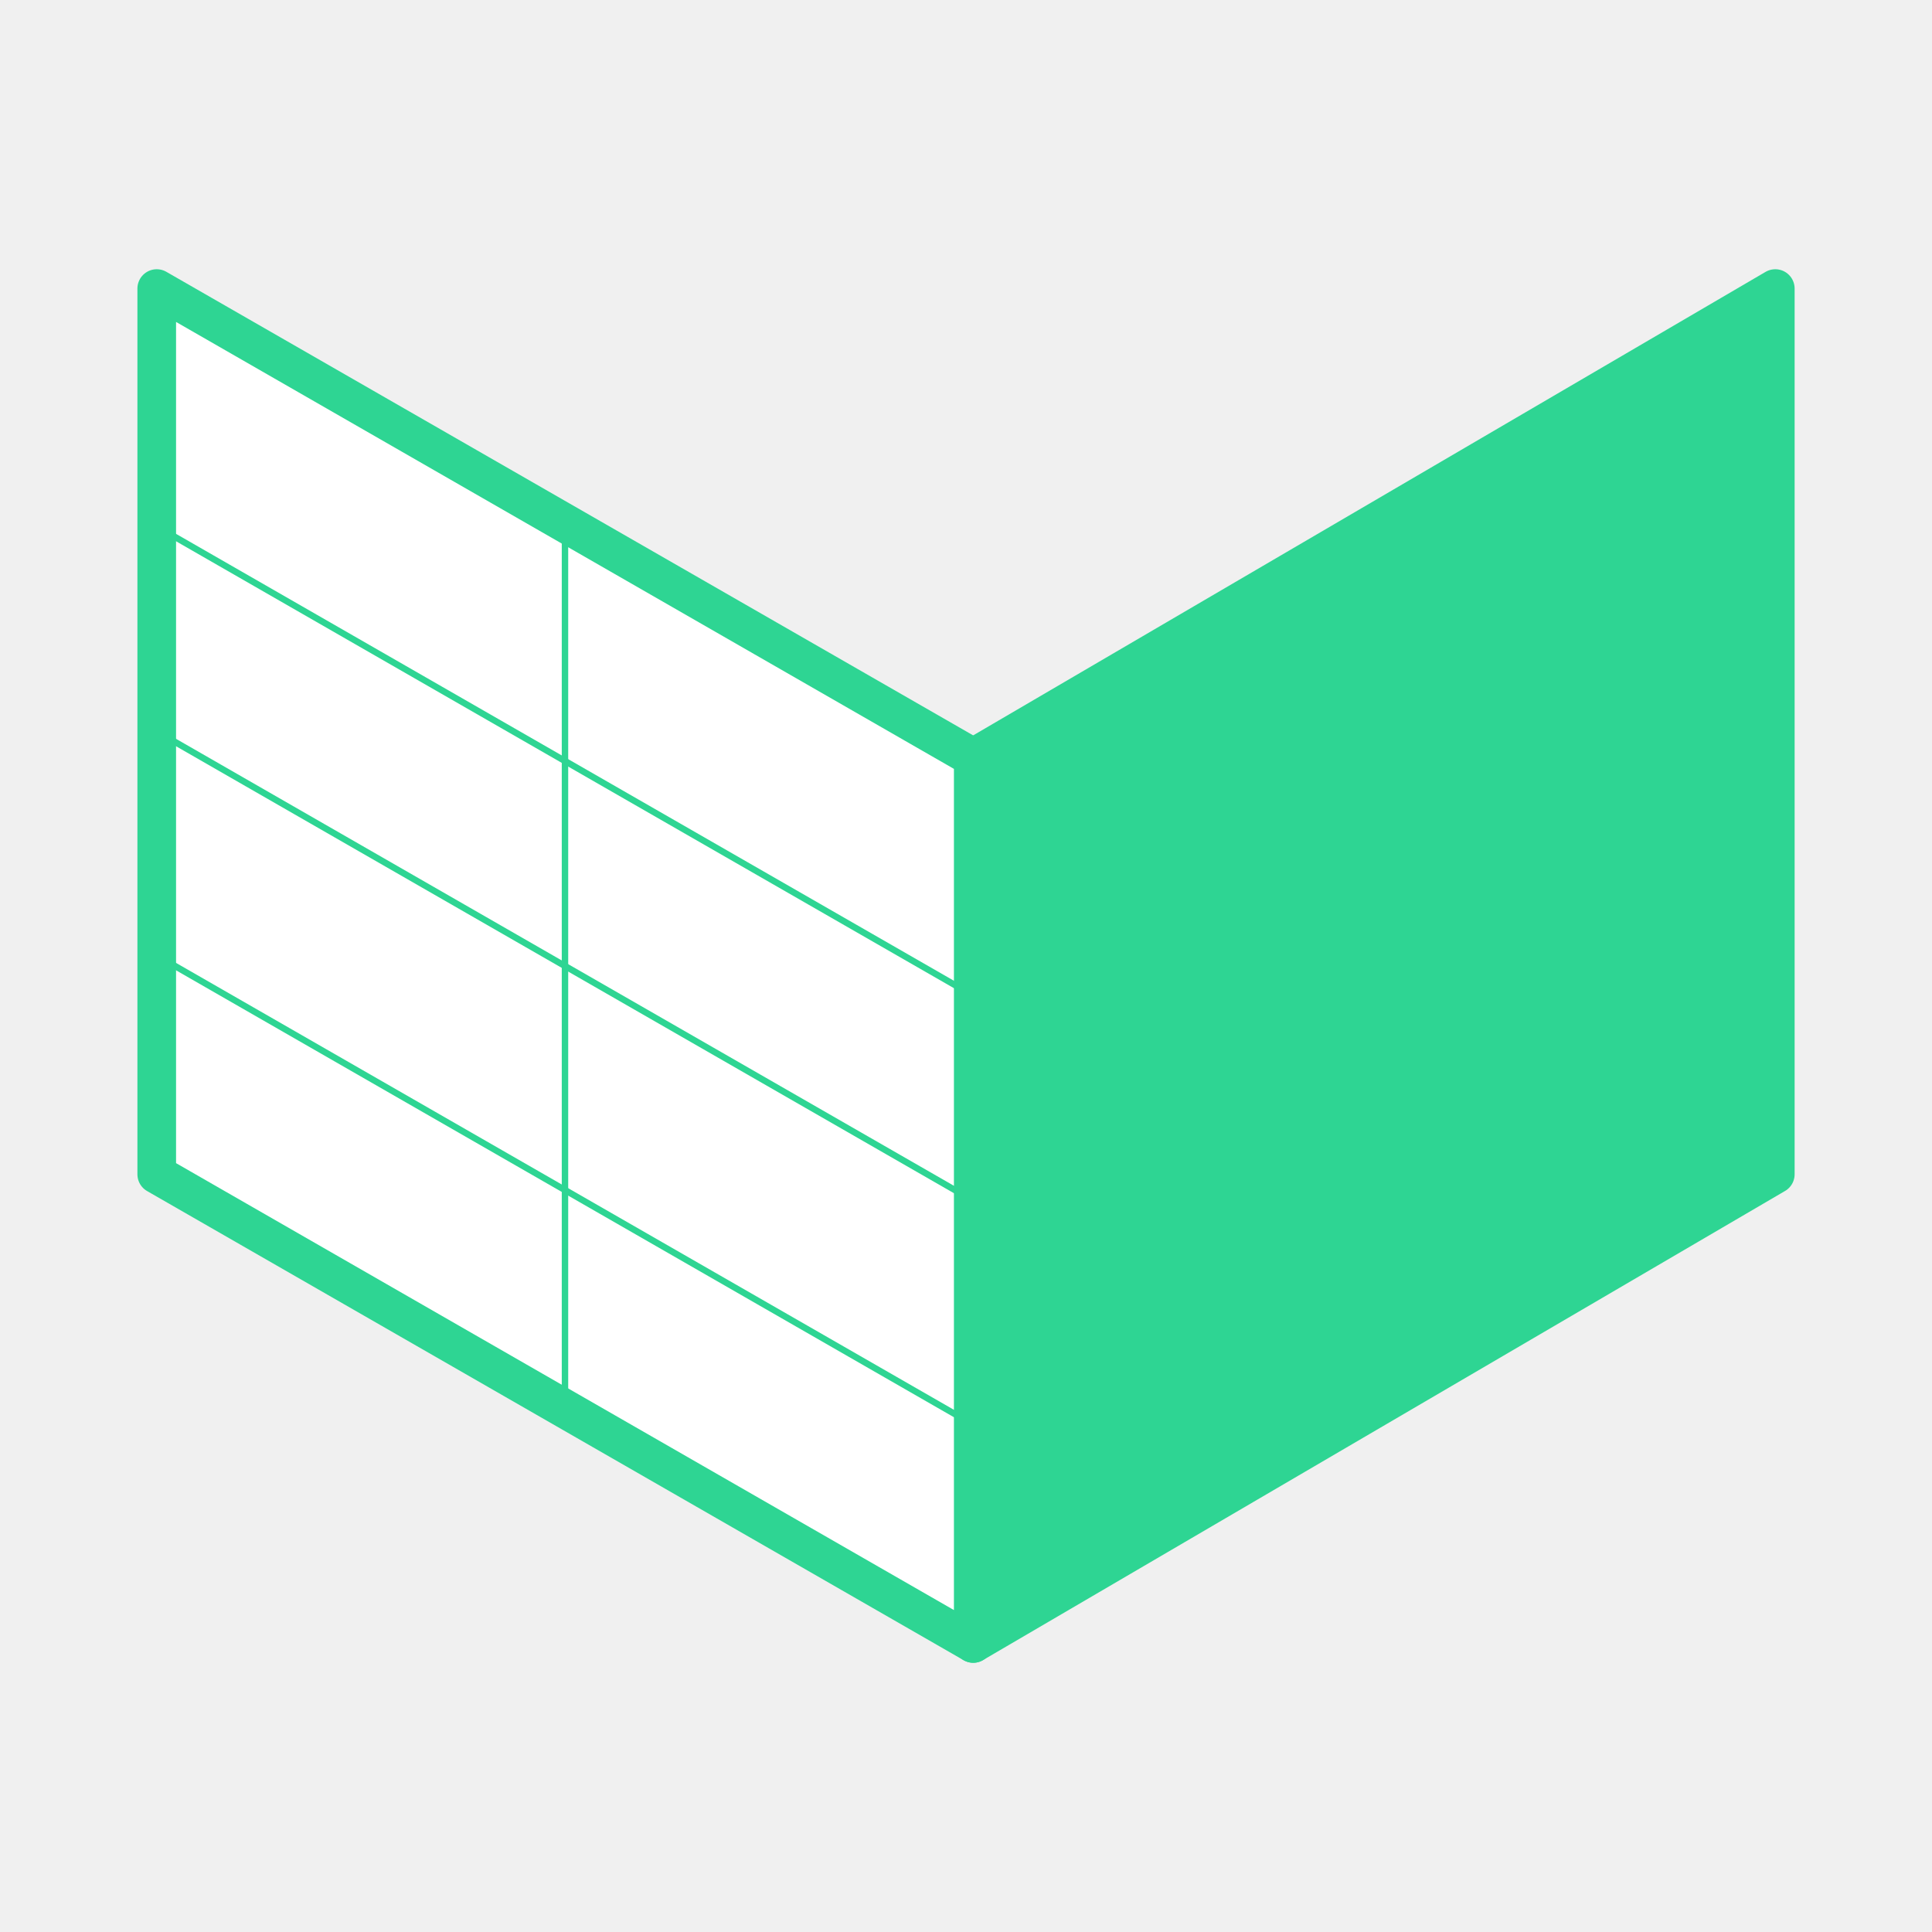
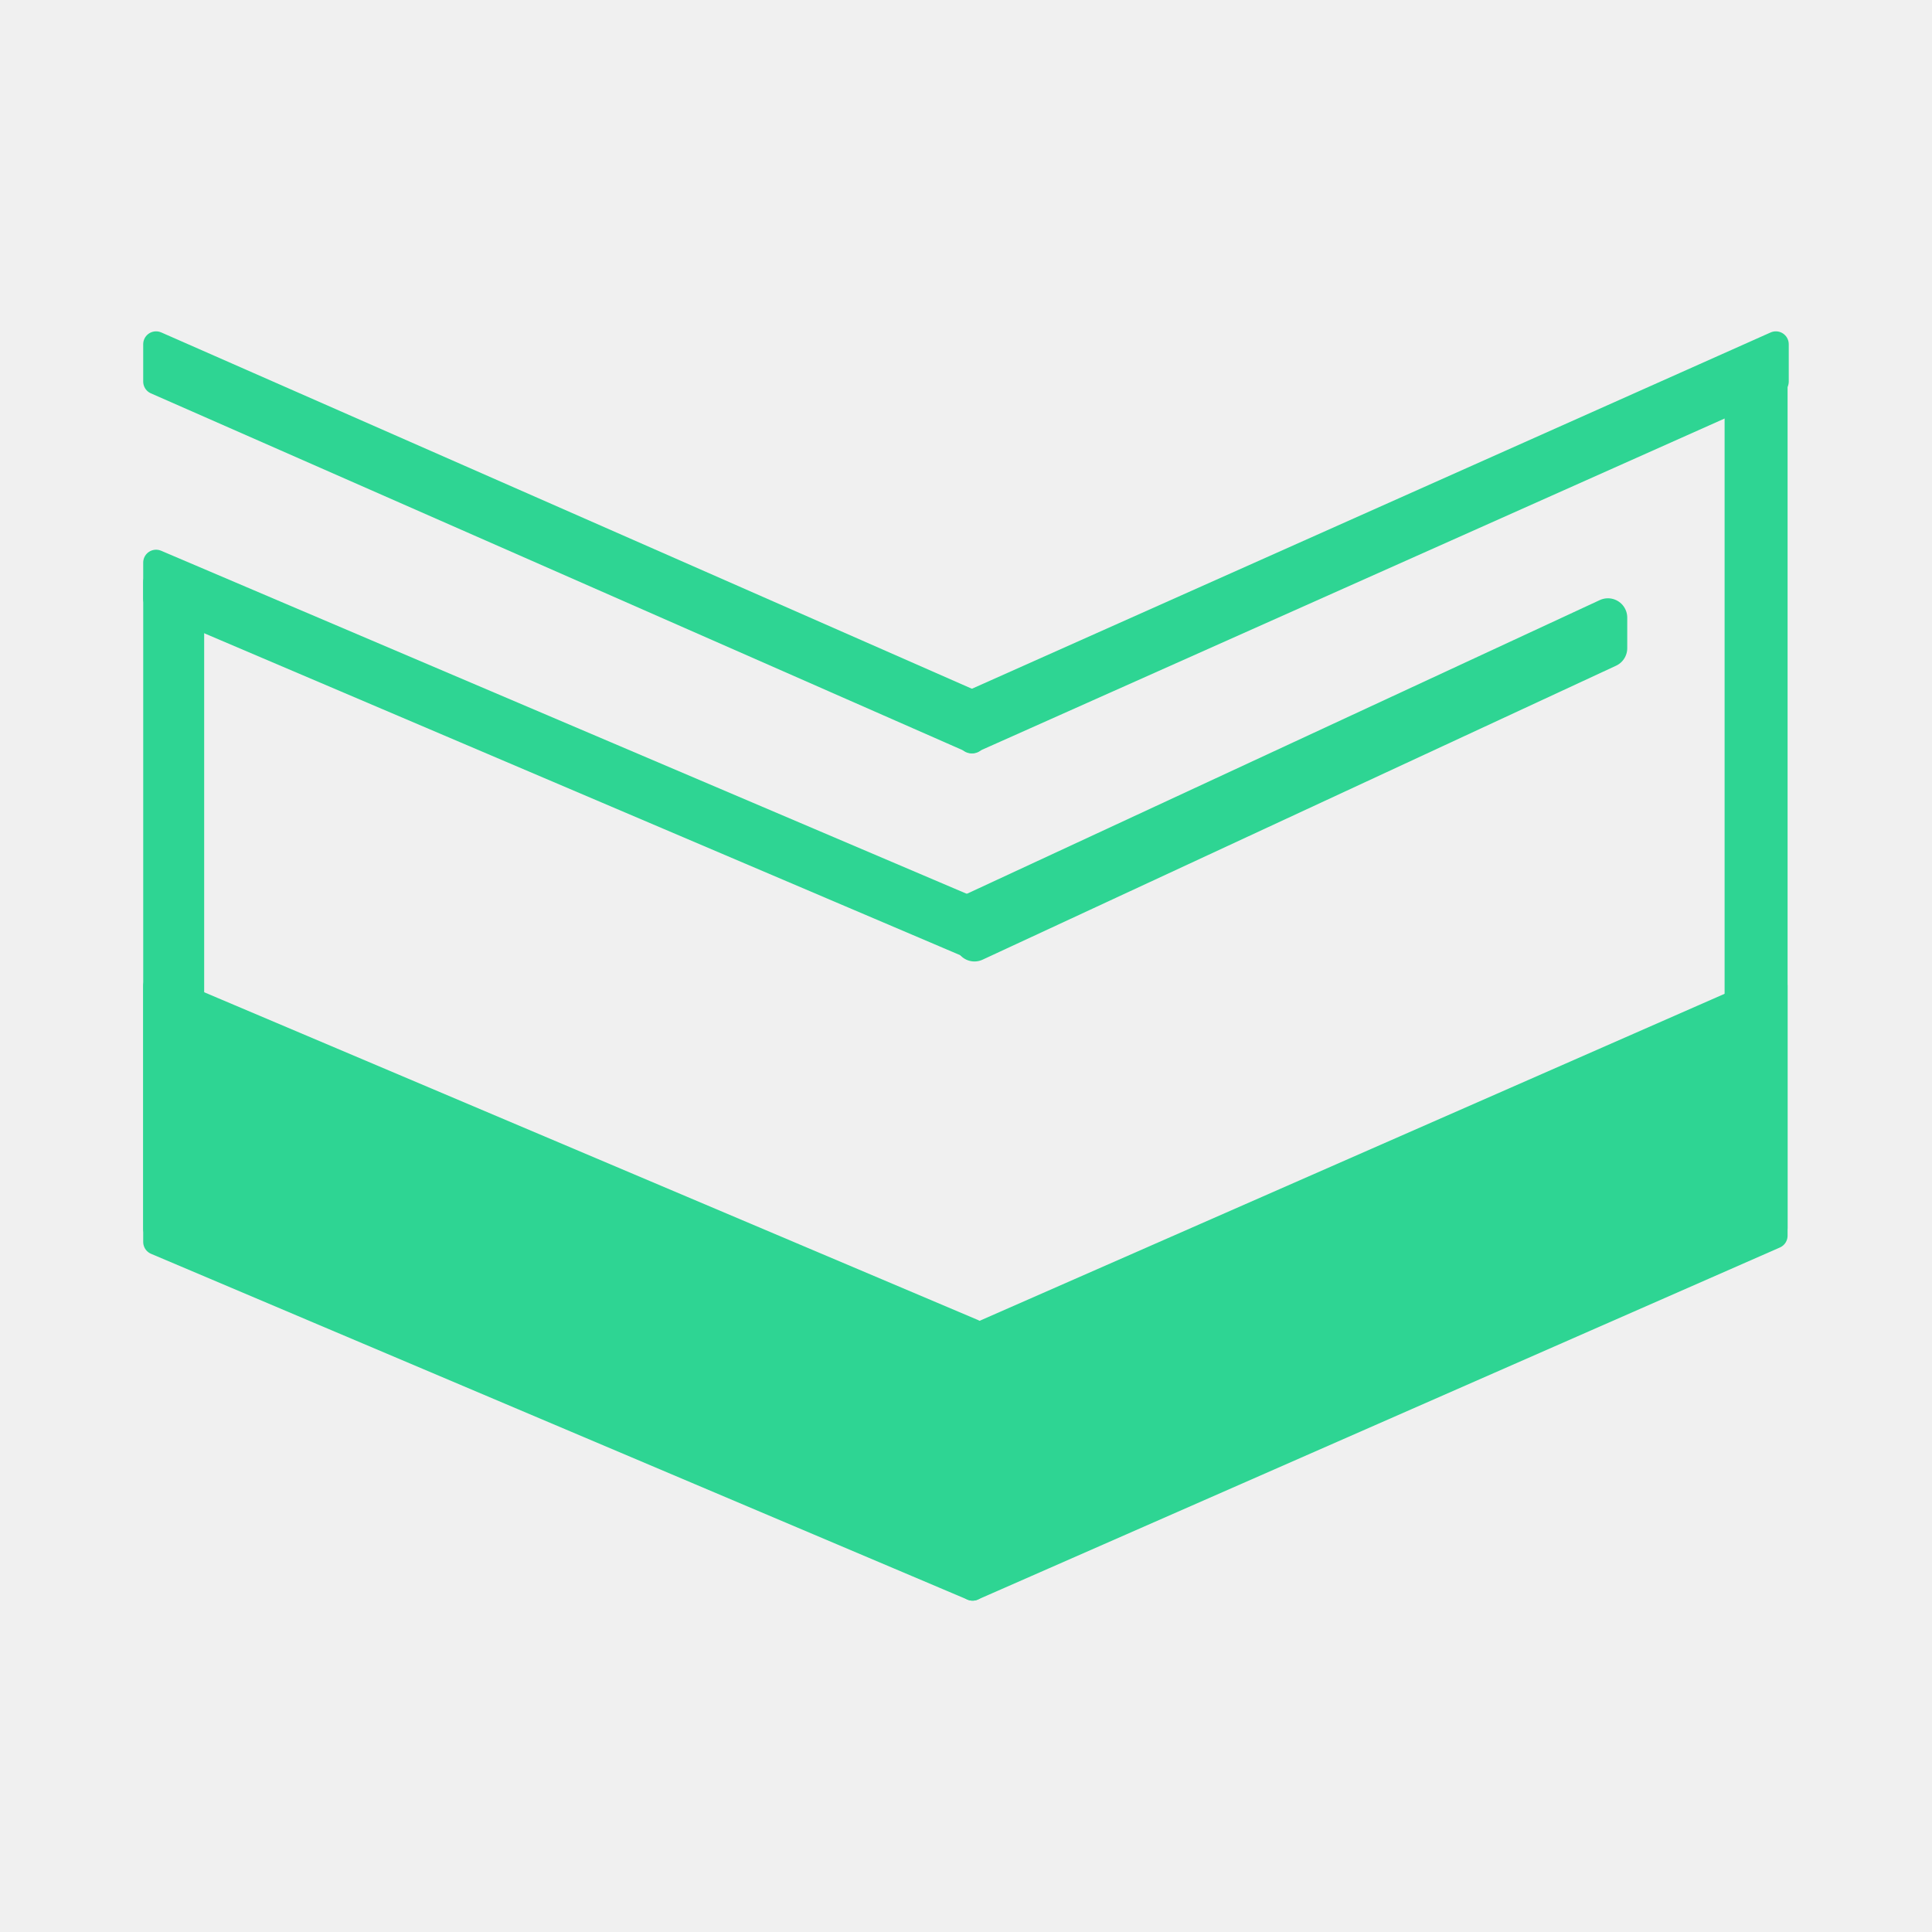
- <svg xmlns="http://www.w3.org/2000/svg" version="1.1" viewBox="0.0 0.0 1200.0 1200.0" fill="none" stroke="none" stroke-linecap="square" stroke-miterlimit="10">
+ <svg xmlns="http://www.w3.org/2000/svg" version="1.1" viewBox="0.0 0.0 600.0 600.0" fill="none" stroke="none" stroke-linecap="square" stroke-miterlimit="10">
  <clipPath id="p.0">
-     <path d="m0 0l1200.0 0l0 1200.0l-1200.0 0l0 -1200.0z" clip-rule="nonzero" />
+     <path d="m0 0l600.0 0l0 600.0l-600.0 0l0 -600.0z" clip-rule="nonzero" />
  </clipPath>
  <g clip-path="url(#p.0)">
-     <path fill="#000000" fill-opacity="0.0" d="m0 0l1200.0 0l0 1200.0l-1200.0 0z" fill-rule="evenodd" />
-     <path fill="#2ed593" d="m1102.671 179.232l-498.173 291.401l0 550.142l498.173 -291.401z" fill-rule="evenodd" />
-     <path stroke="#2ed593" stroke-width="24.0" stroke-linejoin="round" stroke-linecap="butt" d="m1102.671 179.232l-498.173 291.401l0 550.142l498.173 -291.401z" fill-rule="evenodd" />
-     <path fill="#ffffff" d="m97.35 179.232l507.15 291.388l0 550.155l-507.15 -291.388z" fill-rule="evenodd" />
-     <path stroke="#2ed593" stroke-width="24.0" stroke-linejoin="round" stroke-linecap="butt" d="m97.35 179.232l507.15 291.388l0 550.155l-507.15 -291.388z" fill-rule="evenodd" />
-     <path fill="#000000" fill-opacity="0.0" d="m97.35 454.31l507.15 291.402" fill-rule="evenodd" />
-     <path stroke="#2ed593" stroke-width="4.0" stroke-linejoin="round" stroke-linecap="butt" d="m97.35 454.31l507.15 291.402" fill-rule="evenodd" />
-     <path fill="#000000" fill-opacity="0.0" d="m350.924 324.926l0 550.142" fill-rule="evenodd" />
-     <path stroke="#2ed593" stroke-width="4.0" stroke-linejoin="round" stroke-linecap="butt" d="m350.924 324.926l0 550.142" fill-rule="evenodd" />
-     <path fill="#000000" fill-opacity="0.0" d="m97.316 326.975l507.15 291.37" fill-rule="evenodd" />
-     <path stroke="#2ed593" stroke-width="4.0" stroke-linejoin="round" stroke-linecap="butt" d="m97.316 326.975l507.15 291.37" fill-rule="evenodd" />
-     <path fill="#000000" fill-opacity="0.0" d="m97.316 593.465l507.15 291.37" fill-rule="evenodd" />
-     <path stroke="#2ed593" stroke-width="4.0" stroke-linejoin="round" stroke-linecap="butt" d="m97.316 593.465l507.15 291.37" fill-rule="evenodd" />
+     <path fill="#000000" fill-opacity="0.0" d="m0 0l600.0 0l0 600.0l-600.0 0z" fill-rule="evenodd" />
+     <path fill="#2ed593" d="m551.149 306.171l-249.102 109.342l0 77.587l249.102 -109.342z" fill-rule="evenodd" />
+     <path stroke="#2ed593" stroke-width="8.0" stroke-linejoin="round" stroke-linecap="butt" d="m551.149 306.171l-249.102 109.342l0 77.587l249.102 -109.342z" fill-rule="evenodd" />
+     <path fill="#2ed593" d="m48.473 306.171l253.575 107.402l0 79.527l-253.575 -107.402z" fill-rule="evenodd" />
+     <path stroke="#2ed593" stroke-width="8.0" stroke-linejoin="round" stroke-linecap="butt" d="m48.473 306.171l253.575 107.402l0 79.527l-253.575 -107.402z" fill-rule="evenodd" />
+     <path fill="#2ed593" d="m48.478 180.782l10.929 3.726l0 200.81l-10.929 -3.726z" fill-rule="evenodd" />
+     <path stroke="#2ed593" stroke-width="8.0" stroke-linejoin="round" stroke-linecap="butt" d="m48.478 180.782l10.929 3.726l0 200.81l-10.929 -3.726z" fill-rule="evenodd" />
+     <path fill="#2ed593" d="m551.15 113.663l-11.559 3.94l0 267.713l11.559 -3.94z" fill-rule="evenodd" />
+     <path stroke="#2ed593" stroke-width="8.0" stroke-linejoin="round" stroke-linecap="butt" d="m551.15 113.663l-11.559 3.94l0 267.713l11.559 -3.94z" fill-rule="evenodd" />
+     <path fill="#2ed593" d="m48.472 106.9l253.575 111.46l0 11.595l-253.575 -111.46z" fill-rule="evenodd" />
+     <path stroke="#2ed593" stroke-width="8.0" stroke-linejoin="round" stroke-linecap="butt" d="m48.472 106.9l253.575 111.46l0 11.595l-253.575 -111.46z" fill-rule="evenodd" />
+     <path fill="#2ed593" d="m551.512 106.9l-249.858 111.46l0 11.595l249.858 -111.46z" fill-rule="evenodd" />
+     <path stroke="#2ed593" stroke-width="8.0" stroke-linejoin="round" stroke-linecap="butt" d="m551.512 106.9l-249.858 111.46l0 11.595l249.858 -111.46z" fill-rule="evenodd" />
+     <path fill="#2ed593" d="m48.472 174.718l253.575 107.979l0 11.233l-253.575 -107.979z" fill-rule="evenodd" />
+     <path stroke="#2ed593" stroke-width="8.0" stroke-linejoin="round" stroke-linecap="butt" d="m48.472 174.718l253.575 107.979l0 11.233l-253.575 -107.979z" fill-rule="evenodd" />
+     <path fill="#2ed593" d="m499.356 191.804l-196.724 91.29l0 9.497l196.724 -91.29z" fill-rule="evenodd" />
+     <path stroke="#2ed593" stroke-width="12.0" stroke-linejoin="round" stroke-linecap="butt" d="m499.356 191.804l-196.724 91.29l0 9.497l196.724 -91.29z" fill-rule="evenodd" />
  </g>
</svg>
